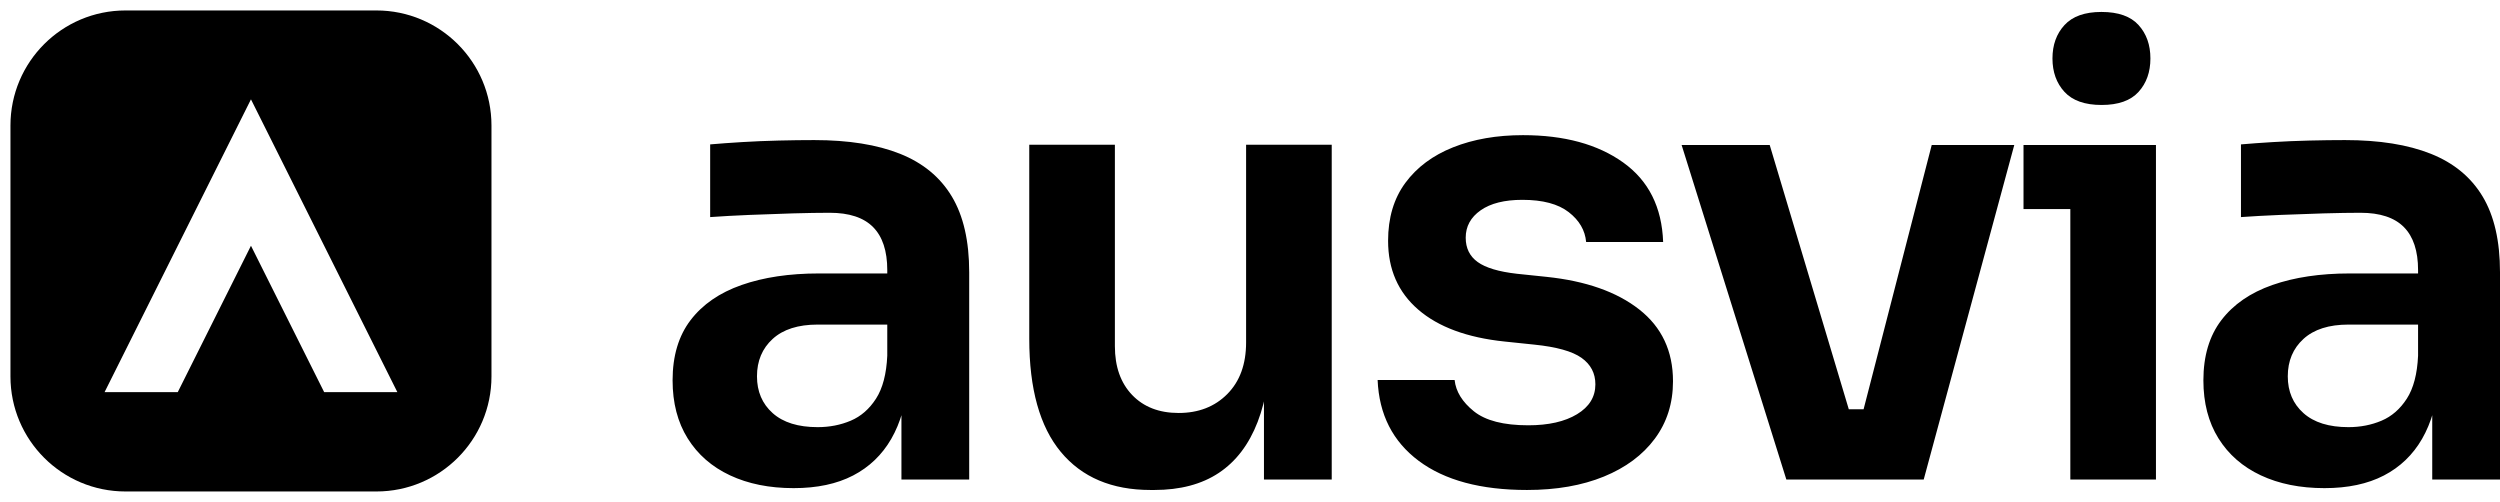
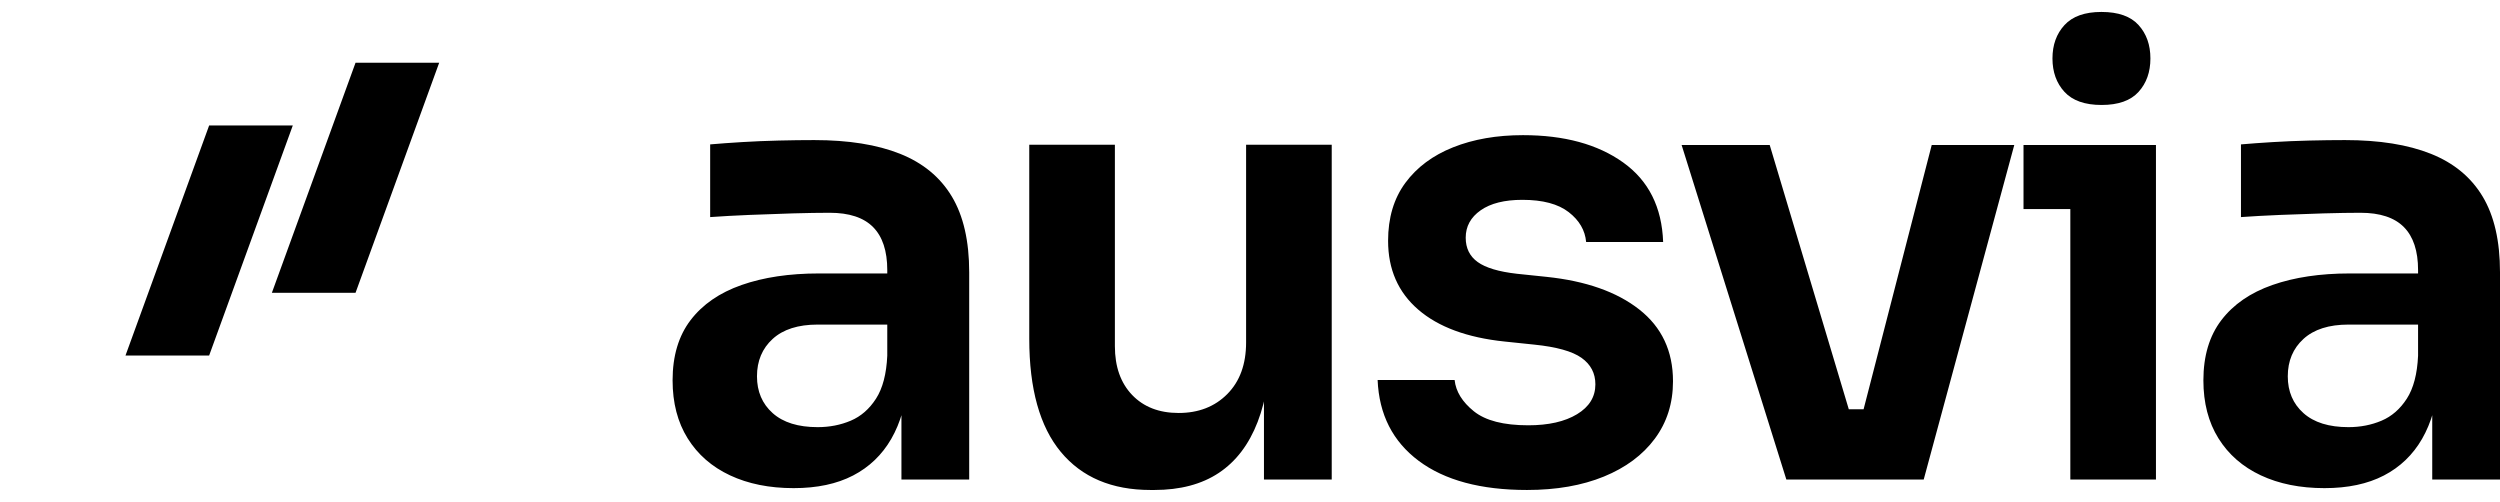
<svg xmlns="http://www.w3.org/2000/svg" viewBox="0 0 4058.33 814.80">
-   <g transform="translate(0 0.00) scale(8.4875)">
-     <path fill-rule="evenodd" fill="#000000" d="M24 2 H72 A22 22 0 0 1 94 24 V72 A22 22 0 0 1 72 94 H24 A22 22 0 0 1 2 72 V24 A22 22 0 0 1 24 2 Z M20 75 L48 19 L76 75 L62 75 L48 47 L34 75 Z" />
+   <g transform="translate(0 0.00) scale(16.975)">
+     <path fill="#000000" d="M12 34 L20 12 L28 12 L20 34 Z" />
+     <path fill="#000000" d="M26 28 L34 6 L42 6 L34 28 Z" />
  </g>
  <g transform="translate(1091.83 19.40)">
    <path fill="#000000" d="M371.5 759.0V598.0H348.5V419.0Q348.5 372.5 325.5 349.25Q302.5 326.0 255.0 326.0Q230.0 326.0 195.0 327.0Q160.0 328.0 124.5 329.5Q89.0 331.0 61.0 333.0V215.0Q84.0 213.0 112.75 211.25Q141.5 209.5 172.25 208.75Q203.0 208.0 230.0 208.0Q313.5 208.0 369.25 230.25Q425.0 252.5 453.25 299.5Q481.5 346.5 481.5 422.5V759.0ZM196.5 773.0Q137.5 773.0 93.25 752.25Q49.0 731.5 24.5 692.25Q0.0 653.0 0.0 598.0Q0.0 538.5 29.25 500.25Q58.5 462.0 112.0 443.25Q165.5 424.5 237.5 424.5H363.5V507.5H235.5Q188.0 507.5 162.5 530.75Q137.0 554.0 137.0 591.5Q137.0 628.5 162.5 651.25Q188.0 674.0 235.5 674.0Q264.5 674.0 289.25 663.5Q314.0 653.0 330.25 627.75Q346.5 602.5 348.5 558.0L382.5 597.0Q377.5 654.0 355.0 693.0Q332.5 732.0 293.0 752.5Q253.5 773.0 196.5 773.0Z M776.0 776.0Q681.5 776.0 630.25 714.25Q579.0 652.5 579.0 530.5V215.5H718.0V542.5Q718.0 592.5 746.0 621.75Q774.0 651.0 821.5 651.0Q870.0 651.0 900.5 620.25Q931.0 589.5 931.0 536.5V215.5H1070.0V759.0H960.0V528.5H971.0Q971.0 610.5 949.75 665.5Q928.5 720.5 886.75 748.25Q845.0 776.0 782.0 776.0Z M1387.0 776.0Q1274.5 776.0 1211.25 728.75Q1148.0 681.5 1144.5 597.5H1269.5Q1272.5 625.5 1300.75 648.25Q1329.0 671.0 1389.0 671.0Q1438.5 671.0 1468.25 653.0Q1498.0 635.0 1498.0 604.5Q1498.0 577.5 1475.5 561.5Q1453.0 545.5 1398.5 540.0L1350.5 535.0Q1259.5 525.5 1210.5 483.25Q1161.5 441.0 1161.5 371.5Q1161.5 315.5 1189.5 277.5Q1217.5 239.5 1267.0 219.75Q1316.5 200.0 1380.5 200.0Q1481.0 200.0 1543.0 244.25Q1605.0 288.5 1608.0 373.5H1483.0Q1480.5 345.0 1454.75 325.0Q1429.0 305.0 1379.5 305.0Q1336.0 305.0 1311.75 322.0Q1287.5 339.0 1287.5 366.5Q1287.5 392.0 1307.0 406.0Q1326.5 420.0 1370.5 425.0L1418.5 430.0Q1514.5 440.0 1569.25 483.0Q1624.0 526.0 1624.0 599.5Q1624.0 653.0 1594.5 692.75Q1565.0 732.5 1511.75 754.25Q1458.5 776.0 1387.0 776.0Z M1808.0 759.0 1638.0 216.0H1781.0L1943.5 759.0ZM1849.0 759.0V645.0H1995.5V759.0ZM1904.0 759.0 2044.0 216.0H2178.0L2031.0 759.0Z M2269.0 759.0V216.0H2408.0V759.0ZM2193.0 320.0V216.0H2408.0V320.0ZM2319.75 151.0Q2279.0 151.0 2259.5 129.75Q2240.0 108.5 2240.0 75.5Q2240.0 42.5 2259.56 21.25Q2279.119 0.0 2319.5 0.0Q2360.5 0.0 2379.75 21.25Q2399.0 42.5 2399.0 75.5Q2399.0 108.5 2379.75 129.75Q2360.5 151.0 2319.75 151.0Z M2856.5 759.0V598.0H2833.5V419.0Q2833.5 372.5 2810.5 349.25Q2787.5 326.0 2740.0 326.0Q2715.0 326.0 2680.0 327.0Q2645.0 328.0 2609.5 329.5Q2574.0 331.0 2546.0 333.0V215.0Q2569.0 213.0 2597.75 211.25Q2626.5 209.5 2657.25 208.75Q2688.0 208.0 2715.0 208.0Q2798.5 208.0 2854.25 230.25Q2910.0 252.5 2938.25 299.5Q2966.5 346.5 2966.5 422.5V759.0ZM2681.5 773.0Q2622.5 773.0 2578.25 752.25Q2534.0 731.5 2509.5 692.25Q2485.0 653.0 2485.0 598.0Q2485.0 538.5 2514.25 500.25Q2543.5 462.0 2597.0 443.25Q2650.5 424.5 2722.5 424.5H2848.5V507.5H2720.5Q2673.0 507.5 2647.5 530.75Q2622.0 554.0 2622.0 591.5Q2622.0 628.5 2647.5 651.25Q2673.0 674.0 2720.5 674.0Q2749.5 674.0 2774.25 663.5Q2799.0 653.0 2815.25 627.75Q2831.5 602.5 2833.5 558.0L2867.5 597.0Q2862.5 654.0 2840.0 693.0Q2817.5 732.0 2778.0 752.5Q2738.5 773.0 2681.5 773.0Z" />
  </g>
</svg>
